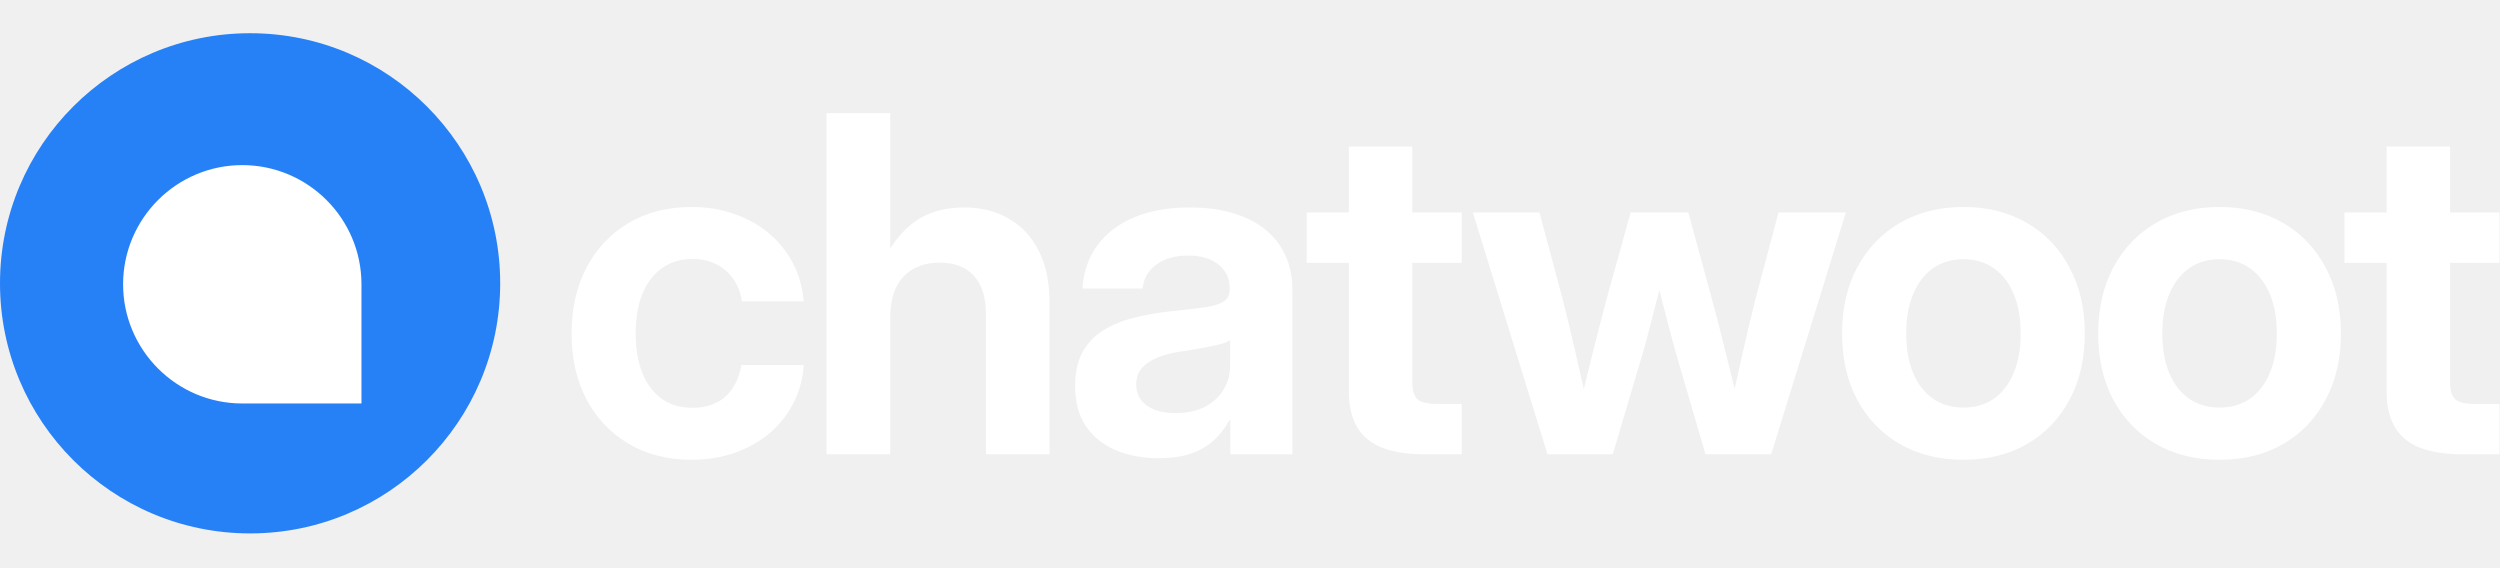
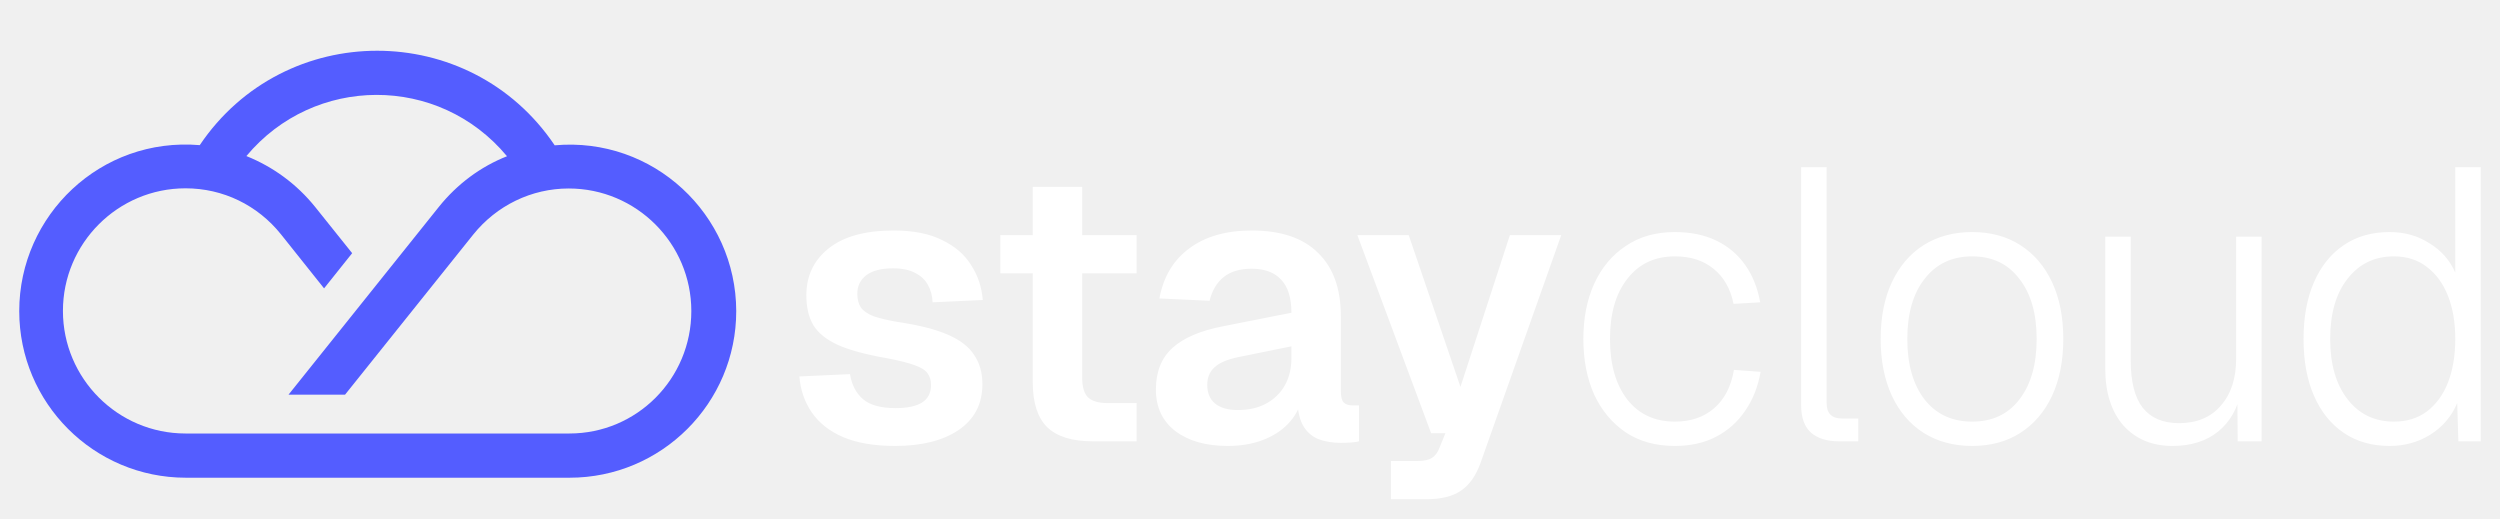
- <svg xmlns="http://www.w3.org/2000/svg" width="2559" height="581" viewBox="0 0 2559 581" fill="none">
-   <path d="M256 546C397.385 546 512 431.385 512 290C512 148.615 397.385 34 256 34C114.615 34 0 148.615 0 290C0 431.385 114.615 546 256 546Z" fill="#2781F6" />
-   <path d="M367 410H247.99C182.388 410 129 356.608 129 290.989C129 225.392 182.388 172 247.992 172C313.612 172 367 225.392 367 290.989V410Z" fill="white" stroke="white" stroke-width="6" />
-   <path d="M707.875 470.625C683.5 470.625 662.016 465.156 643.422 454.219C624.984 443.281 610.609 428.125 600.297 408.75C590.141 389.375 585.062 366.953 585.062 341.484C585.062 316.016 590.141 293.516 600.297 273.984C610.609 254.453 624.984 239.219 643.422 228.281C662.016 217.344 683.5 211.875 707.875 211.875C723.812 211.875 738.5 214.297 751.938 219.141C765.531 223.828 777.328 230.469 787.328 239.062C797.484 247.656 805.609 257.812 811.703 269.531C817.797 281.25 821.469 294.219 822.719 308.438H759.438C758.5 301.875 756.625 296.016 753.812 290.859C751.156 285.547 747.641 281.016 743.266 277.266C739.047 273.359 734.047 270.391 728.266 268.359C722.641 266.172 716.156 265.078 708.812 265.078C696.781 265.078 686.391 268.203 677.641 274.453C668.891 280.703 662.172 289.531 657.484 300.938C652.953 312.344 650.688 325.859 650.688 341.484C650.688 356.953 652.953 370.391 657.484 381.797C662.172 393.203 668.812 402.031 677.406 408.281C686.156 414.375 696.625 417.422 708.812 417.422C716.156 417.422 722.641 416.406 728.266 414.375C733.891 412.344 738.734 409.453 742.797 405.703C747.016 401.797 750.453 397.188 753.109 391.875C755.766 386.406 757.719 380.312 758.969 373.594H822.719C821.781 387.656 818.266 400.625 812.172 412.5C806.234 424.219 798.188 434.453 788.031 443.203C777.875 451.797 766 458.516 752.406 463.359C738.812 468.203 723.969 470.625 707.875 470.625ZM911.209 326.484V465H846.053V115.781H911.209V281.25H898.319C906.288 259.375 917.459 242.422 931.834 230.391C946.366 218.359 964.725 212.344 986.913 212.344C1004.41 212.344 1019.65 216.172 1032.62 223.828C1045.74 231.328 1055.98 242.344 1063.32 256.875C1070.66 271.406 1074.33 289.141 1074.33 310.078V465H1009.18V321.562C1009.18 304.219 1005.04 291.094 996.756 282.188C988.631 273.281 977.069 268.828 962.069 268.828C952.069 268.828 943.241 270.859 935.584 274.922C927.928 278.984 921.913 285.234 917.538 293.672C913.319 302.109 911.209 313.047 911.209 326.484ZM1185.79 468.984C1169.39 468.984 1154.78 466.25 1141.97 460.781C1129.15 455.312 1119 447.109 1111.5 436.172C1104.15 425.234 1100.48 411.562 1100.48 395.156C1100.48 381.094 1103.06 369.453 1108.22 360.234C1113.53 350.859 1120.64 343.438 1129.54 337.969C1138.61 332.344 1149 328.125 1160.72 325.312C1172.43 322.344 1184.62 320.156 1197.28 318.75C1212.59 317.188 1224.7 315.781 1233.61 314.531C1242.51 313.125 1248.92 311.094 1252.83 308.438C1256.73 305.781 1258.68 301.719 1258.68 296.25V294.609C1258.68 288.047 1256.97 282.344 1253.53 277.5C1250.09 272.5 1245.25 268.594 1239 265.781C1232.75 262.969 1225.17 261.562 1216.26 261.562C1207.36 261.562 1199.47 262.969 1192.59 265.781C1185.87 268.594 1180.48 272.578 1176.42 277.734C1172.51 282.734 1170.25 288.594 1169.62 295.312H1107.98C1109.08 278.438 1114.08 263.828 1122.98 251.484C1132.04 239.141 1144.54 229.531 1160.48 222.656C1176.58 215.781 1195.72 212.344 1217.9 212.344C1234.47 212.344 1249.23 214.297 1262.2 218.203C1275.33 222.109 1286.34 227.734 1295.25 235.078C1304.31 242.422 1311.18 251.328 1315.87 261.797C1320.56 272.109 1322.9 283.75 1322.9 296.719V465H1259.39V430.078H1258.45C1254.23 437.891 1248.92 444.766 1242.51 450.703C1236.26 456.484 1228.45 461.016 1219.08 464.297C1209.86 467.422 1198.76 468.984 1185.79 468.984ZM1203.14 422.812C1214.86 422.812 1224.86 420.703 1233.14 416.484C1241.58 412.109 1247.98 406.25 1252.36 398.906C1256.89 391.562 1259.15 383.281 1259.15 374.062V348.281C1257.12 349.531 1254.39 350.703 1250.95 351.797C1247.67 352.734 1243.68 353.672 1239 354.609C1234.47 355.547 1229.47 356.484 1224 357.422C1218.68 358.359 1213.14 359.219 1207.36 360C1199.23 361.25 1191.81 363.203 1185.09 365.859C1178.37 368.516 1172.98 372.109 1168.92 376.641C1165.01 381.016 1163.06 386.719 1163.06 393.75C1163.06 399.688 1164.7 404.922 1167.98 409.453C1171.42 413.828 1176.11 417.188 1182.04 419.531C1187.98 421.719 1195.01 422.812 1203.14 422.812ZM1496.24 217.5V269.062H1337.57V217.5H1496.24ZM1380.69 150H1445.61V390.703C1445.61 399.297 1447.33 405.234 1450.77 408.516C1454.21 411.797 1460.69 413.438 1470.22 413.438C1474.13 413.438 1478.66 413.438 1483.82 413.438C1489.13 413.438 1493.27 413.438 1496.24 413.438V465C1492.02 465 1486.32 465 1479.13 465C1472.1 465 1464.99 465 1457.8 465C1431.39 465 1411.94 459.766 1399.44 449.297C1386.94 438.828 1380.69 422.656 1380.69 400.781V150ZM1584.03 465L1507.62 217.5H1575.82L1599.73 307.031C1604.26 324.688 1608.63 342.891 1612.85 361.641C1617.07 380.391 1621.29 398.828 1625.51 416.953H1616.6C1621.13 398.828 1625.67 380.391 1630.2 361.641C1634.88 342.891 1639.57 324.688 1644.26 307.031L1669.1 217.5H1728.17L1752.54 307.031C1757.38 324.688 1762.07 342.891 1766.6 361.641C1771.13 380.391 1775.67 398.828 1780.2 416.953H1771.06C1775.43 398.828 1779.65 380.391 1783.71 361.641C1787.93 342.891 1792.23 324.688 1796.6 307.031L1820.51 217.5H1889.42L1813.01 465H1745.74L1716.45 364.688C1713.63 354.844 1710.9 344.844 1708.24 334.688C1705.59 324.375 1702.93 314.062 1700.28 303.75C1697.78 293.281 1695.12 282.969 1692.31 272.812H1704.96C1702.31 282.969 1699.57 293.281 1696.76 303.75C1694.1 314.062 1691.45 324.375 1688.79 334.688C1686.29 344.844 1683.56 354.844 1680.59 364.688L1650.82 465H1584.03ZM2009.78 470.625C1985.09 470.625 1963.38 465.234 1944.62 454.453C1926.03 443.672 1911.5 428.594 1901.03 409.219C1890.72 389.844 1885.56 367.266 1885.56 341.484C1885.56 315.703 1890.72 293.125 1901.03 273.75C1911.5 254.219 1926.03 239.062 1944.62 228.281C1963.38 217.344 1985.09 211.875 2009.78 211.875C2034.62 211.875 2056.34 217.344 2074.94 228.281C2093.53 239.062 2107.98 254.219 2118.3 273.75C2128.77 293.125 2134 315.703 2134 341.484C2134 367.266 2128.77 389.844 2118.3 409.219C2107.98 428.594 2093.53 443.672 2074.94 454.453C2056.34 465.234 2034.62 470.625 2009.78 470.625ZM2009.78 417.188C2021.66 417.188 2031.97 414.219 2040.72 408.281C2049.47 402.188 2056.27 393.438 2061.11 382.031C2065.95 370.625 2068.38 357.109 2068.38 341.484C2068.38 325.547 2065.95 311.953 2061.11 300.703C2056.27 289.297 2049.47 280.547 2040.72 274.453C2031.97 268.359 2021.66 265.312 2009.78 265.312C1998.06 265.312 1987.75 268.359 1978.84 274.453C1970.09 280.547 1963.3 289.297 1958.45 300.703C1953.61 311.953 1951.19 325.547 1951.19 341.484C1951.19 357.266 1953.61 370.859 1958.45 382.266C1963.3 393.516 1970.09 402.188 1978.84 408.281C1987.75 414.219 1998.06 417.188 2009.78 417.188ZM2271.94 470.625C2247.26 470.625 2225.54 465.234 2206.79 454.453C2188.19 443.672 2173.66 428.594 2163.19 409.219C2152.88 389.844 2147.72 367.266 2147.72 341.484C2147.72 315.703 2152.88 293.125 2163.19 273.75C2173.66 254.219 2188.19 239.062 2206.79 228.281C2225.54 217.344 2247.26 211.875 2271.94 211.875C2296.79 211.875 2318.51 217.344 2337.1 228.281C2355.69 239.062 2370.15 254.219 2380.46 273.75C2390.93 293.125 2396.16 315.703 2396.16 341.484C2396.16 367.266 2390.93 389.844 2380.46 409.219C2370.15 428.594 2355.69 443.672 2337.1 454.453C2318.51 465.234 2296.79 470.625 2271.94 470.625ZM2271.94 417.188C2283.82 417.188 2294.13 414.219 2302.88 408.281C2311.63 402.188 2318.43 393.438 2323.27 382.031C2328.12 370.625 2330.54 357.109 2330.54 341.484C2330.54 325.547 2328.12 311.953 2323.27 300.703C2318.43 289.297 2311.63 280.547 2302.88 274.453C2294.13 268.359 2283.82 265.312 2271.94 265.312C2260.22 265.312 2249.91 268.359 2241.01 274.453C2232.26 280.547 2225.46 289.297 2220.62 300.703C2215.77 311.953 2213.35 325.547 2213.35 341.484C2213.35 357.266 2215.77 370.859 2220.62 382.266C2225.46 393.516 2232.26 402.188 2241.01 408.281C2249.91 414.219 2260.22 417.188 2271.94 417.188ZM2558.48 217.5V269.062H2399.81V217.5H2558.48ZM2442.93 150H2507.86V390.703C2507.86 399.297 2509.57 405.234 2513.01 408.516C2516.45 411.797 2522.93 413.438 2532.47 413.438C2536.37 413.438 2540.9 413.438 2546.06 413.438C2551.37 413.438 2555.51 413.438 2558.48 413.438V465C2554.26 465 2548.56 465 2541.37 465C2534.34 465 2527.23 465 2520.04 465C2493.64 465 2474.18 459.766 2461.68 449.297C2449.18 438.828 2442.93 422.656 2442.93 400.781V150Z" fill="white" />
+ <svg xmlns="http://www.w3.org/2000/svg" viewBox="-40.0 -105.5 5197.6 1077.9" width="5198" height="1078" fill="none">
+   <path d="M1113.22 196.606C936.933 -65.475 551.561 -65.475 375.279 196.245C169.433 178.942 0 341.888 0 541.243C0 732.306 155.014 887.681 346.438 887.681H1144.22C1335.28 887.681 1490.66 732.667 1490.66 541.243C1490.3 340.446 1318.34 178.221 1113.22 196.606ZM1143.86 795.753H345.718C205.124 795.753 90.845 681.476 90.845 540.882C90.845 400.288 205.124 286.009 345.718 286.009C423.584 286.009 495.685 320.978 544.351 381.903L633.755 494.018L692.155 420.837L615.369 324.944C576.796 276.997 527.768 241.309 472.253 218.957C612.847 50.245 872.044 48.442 1014.08 219.318C959.284 240.948 910.618 276.997 872.405 324.583L559.854 715.003H677.375L943.782 382.263C992.45 321.7 1064.91 286.37 1142.42 286.37C1283.01 286.37 1397.29 400.649 1397.29 541.243C1397.29 681.837 1284.09 795.753 1143.86 795.753Z" fill="#545DFF" />
+   <path d="M1821.04 821.633C1777.69 821.633 1741.57 815.478 1712.67 803.17C1684.31 790.862 1662.63 773.737 1647.65 751.796C1632.67 729.855 1624.1 704.971 1621.96 677.143L1727.12 672.327C1730.87 694.803 1739.96 712.195 1754.41 724.504C1768.86 736.812 1791.34 742.966 1821.84 742.966C1845.92 742.966 1864.12 739.22 1876.43 731.728C1889.27 723.701 1895.69 711.393 1895.69 694.803C1895.69 685.171 1893.28 677.143 1888.47 670.722C1884.18 664.3 1875.35 658.681 1861.98 653.865C1849.13 649.048 1830.13 644.232 1804.98 639.416C1761.64 631.924 1727.65 622.826 1703.04 612.123C1678.42 600.885 1661.03 586.972 1650.86 570.382C1641.23 553.793 1636.41 533.189 1636.41 508.573C1636.41 468.437 1651.66 436.061 1682.17 411.444C1713.21 386.292 1758.43 373.716 1817.83 373.716C1859.03 373.716 1892.75 380.406 1918.97 393.784C1945.73 406.628 1965.79 424.02 1979.17 445.961C1993.09 467.367 2001.11 491.448 2003.25 518.205L1898.9 523.022C1898.37 509.643 1895.16 497.602 1889.27 486.899C1883.38 476.197 1874.55 467.902 1862.78 462.015C1851.01 455.593 1835.49 452.383 1816.22 452.383C1792.14 452.383 1773.68 457.199 1760.83 466.831C1748.53 476.464 1742.37 489.308 1742.37 505.362C1742.37 516.6 1744.78 525.965 1749.6 533.457C1754.95 540.949 1763.78 547.103 1776.09 551.92C1788.39 556.201 1805.25 560.214 1826.66 563.96C1870.54 570.382 1905.32 579.212 1931.01 590.45C1956.7 601.688 1974.89 615.869 1985.59 632.994C1996.83 649.583 2002.45 669.651 2002.45 693.198C2002.45 734.404 1985.86 766.245 1952.68 788.721C1920.04 810.662 1876.16 821.633 1821.04 821.633ZM2231.56 812C2188.75 812 2157.17 802.1 2136.84 782.299C2117.04 762.499 2107.14 731.461 2107.14 689.184V283.009H2209.89V679.552C2209.89 699.352 2214.17 713.266 2222.73 721.293C2231.29 728.785 2244.67 732.531 2262.86 732.531H2323.07V812H2231.56ZM2039.71 462.818V383.349H2323.07V462.818H2039.71ZM2512.47 821.633C2467.51 821.633 2431.39 811.465 2404.1 791.129C2376.81 770.259 2363.16 741.361 2363.16 704.436C2363.16 667.511 2374.67 638.613 2397.68 617.742C2420.69 596.872 2455.74 581.888 2502.83 572.79L2644.91 544.695C2644.91 514.192 2637.96 491.448 2624.04 476.464C2610.13 460.945 2589.53 453.185 2562.23 453.185C2537.62 453.185 2518.08 459.072 2503.64 470.845C2489.72 482.083 2480.09 498.405 2474.74 519.811L2370.38 514.995C2378.95 469.507 2399.82 434.723 2433 410.641C2466.18 386.025 2509.25 373.716 2562.23 373.716C2623.24 373.716 2669.26 389.235 2700.3 420.274C2731.88 450.777 2747.66 494.659 2747.66 551.92V707.647C2747.66 718.885 2749.53 726.644 2753.28 730.926C2757.56 735.207 2763.72 737.347 2771.74 737.347H2785.39V812C2782.18 813.07 2776.83 813.873 2769.34 814.408C2762.38 814.943 2755.15 815.211 2747.66 815.211C2730 815.211 2714.22 812.535 2700.3 807.184C2686.39 801.297 2675.68 791.397 2668.19 777.483C2660.7 763.034 2656.95 743.501 2656.95 718.885L2665.78 725.307C2661.5 744.037 2652.14 760.894 2637.69 775.878C2623.78 790.327 2606.12 801.565 2584.71 809.592C2563.3 817.619 2539.22 821.633 2512.47 821.633ZM2533.34 746.98C2556.35 746.98 2576.15 742.431 2592.74 733.334C2609.33 724.236 2622.17 711.66 2631.27 695.606C2640.37 679.552 2644.91 660.554 2644.91 638.613V614.531L2534.14 637.008C2511.13 641.824 2494.54 649.048 2484.37 658.681C2474.74 667.778 2469.92 679.819 2469.92 694.803C2469.92 711.393 2475.27 724.236 2485.98 733.334C2497.21 742.431 2513 746.98 2533.34 746.98ZM2851.86 932.408V852.939H2906.44C2920.36 852.939 2930.52 850.798 2936.95 846.517C2943.9 842.236 2949.25 835.011 2953 824.843L2965.04 795.143H2935.34L2782.02 383.349H2888.78L2996.35 698.817L3099.1 383.349H3205.86L3038.09 856.952C3028.46 883.709 3014.81 902.975 2997.15 914.748C2980.03 926.521 2955.94 932.408 2924.91 932.408H2851.86ZM3442.11 821.633C3402.51 821.633 3368.52 812.268 3340.16 793.537C3311.8 774.272 3289.86 748.05 3274.34 714.871C3259.35 681.157 3251.86 642.627 3251.86 599.28C3251.86 555.933 3259.35 517.67 3274.34 484.491C3289.86 450.777 3311.8 424.555 3340.16 405.825C3368.52 386.56 3402.51 376.927 3442.11 376.927C3474.75 376.927 3503.38 382.814 3528 394.587C3552.61 406.36 3572.68 423.217 3588.2 445.158C3603.72 467.099 3614.16 493.054 3619.51 523.022L3564.12 526.233C3557.7 494.659 3543.78 470.31 3522.38 453.185C3501.51 436.061 3474.75 427.498 3442.11 427.498C3400.37 427.498 3367.45 443.018 3343.37 474.056C3319.29 504.559 3307.25 546.301 3307.25 599.28C3307.25 652.259 3319.29 694.268 3343.37 725.307C3367.45 755.81 3400.37 771.061 3442.11 771.061C3474.75 771.061 3501.78 761.964 3523.18 743.769C3545.12 725.039 3559.04 698.282 3564.92 663.497L3620.31 667.511C3614.96 698.549 3604.26 725.574 3588.2 748.585C3572.68 771.597 3552.61 789.524 3528 802.367C3503.38 815.211 3474.75 821.633 3442.11 821.633ZM3782.53 812C3758.45 812 3739.45 806.113 3725.53 794.34C3711.62 782.032 3704.66 763.034 3704.66 737.347V242.071H3757.64V733.334C3757.64 743.501 3760.32 751.261 3765.67 756.612C3771.02 761.964 3779.05 764.64 3789.75 764.64H3823.47V812H3782.53ZM4060.23 821.633C4021.7 821.633 3987.99 812.535 3959.09 794.34C3930.73 776.145 3908.78 750.458 3893.27 717.279C3877.75 683.565 3869.99 644.232 3869.99 599.28C3869.99 553.793 3877.75 514.459 3893.27 481.28C3908.78 448.101 3930.73 422.414 3959.09 404.22C3987.99 386.025 4021.7 376.927 4060.23 376.927C4098.76 376.927 4132.21 386.025 4160.57 404.22C4188.93 422.414 4210.87 448.101 4226.39 481.28C4241.91 514.459 4249.67 553.793 4249.67 599.28C4249.67 644.232 4241.91 683.565 4226.39 717.279C4210.87 750.458 4188.93 776.145 4160.57 794.34C4132.21 812.535 4098.76 821.633 4060.23 821.633ZM4060.23 771.061C4101.97 771.061 4134.62 755.81 4158.16 725.307C4182.24 694.268 4194.28 652.259 4194.28 599.28C4194.28 546.301 4182.24 504.559 4158.16 474.056C4134.62 443.018 4101.97 427.498 4060.23 427.498C4018.49 427.498 3985.58 443.018 3961.5 474.056C3937.41 504.559 3925.37 546.301 3925.37 599.28C3925.37 652.259 3937.41 694.268 3961.5 725.307C3985.58 755.81 4018.49 771.061 4060.23 771.061ZM4476.57 821.633C4434.29 821.633 4400.31 807.451 4374.63 779.089C4349.47 750.191 4336.9 710.59 4336.9 660.286V386.56H4389.88V644.232C4389.88 688.114 4398.17 720.758 4414.76 742.164C4431.89 763.569 4457.04 774.272 4490.22 774.272C4527.14 774.272 4556.04 762.232 4576.91 738.15C4598.32 714.068 4609.02 681.425 4609.02 640.218V386.56H4662V812H4612.23L4611.43 702.83L4619.45 706.844C4612.5 743.234 4596.44 771.597 4571.29 791.932C4546.68 811.732 4515.1 821.633 4476.57 821.633ZM4928.16 821.633C4891.23 821.633 4859.39 812.535 4832.63 794.34C4805.88 776.145 4785.27 750.458 4770.82 717.279C4756.37 684.1 4749.15 644.767 4749.15 599.28C4749.15 553.793 4756.37 514.459 4770.82 481.28C4785.27 448.101 4805.88 422.414 4832.63 404.22C4859.39 386.025 4891.23 376.927 4928.16 376.927C4959.19 376.927 4986.75 384.687 5010.84 400.206C5035.45 415.19 5053.38 435.525 5064.62 461.212V242.071H5117.6V812H5071.04L5068.63 732.531C5056.86 760.359 5038.13 782.299 5012.44 798.354C4987.29 813.873 4959.19 821.633 4928.16 821.633ZM4936.99 771.061C4963.74 771.061 4986.49 764.105 5005.22 750.191C5024.48 735.742 5039.2 715.674 5049.37 689.987C5059.53 663.765 5064.62 633.529 5064.62 599.28C5064.62 565.031 5059.53 535.062 5049.37 509.376C5039.2 483.689 5024.48 463.621 5005.22 449.172C4986.49 434.723 4963.74 427.498 4936.99 427.498C4896.85 427.498 4864.74 443.018 4840.66 474.056C4816.58 504.559 4804.54 546.301 4804.54 599.28C4804.54 651.724 4816.58 693.465 4840.66 724.504C4864.74 755.542 4896.85 771.061 4936.99 771.061Z" fill="#FFFFFF" />
</svg>
